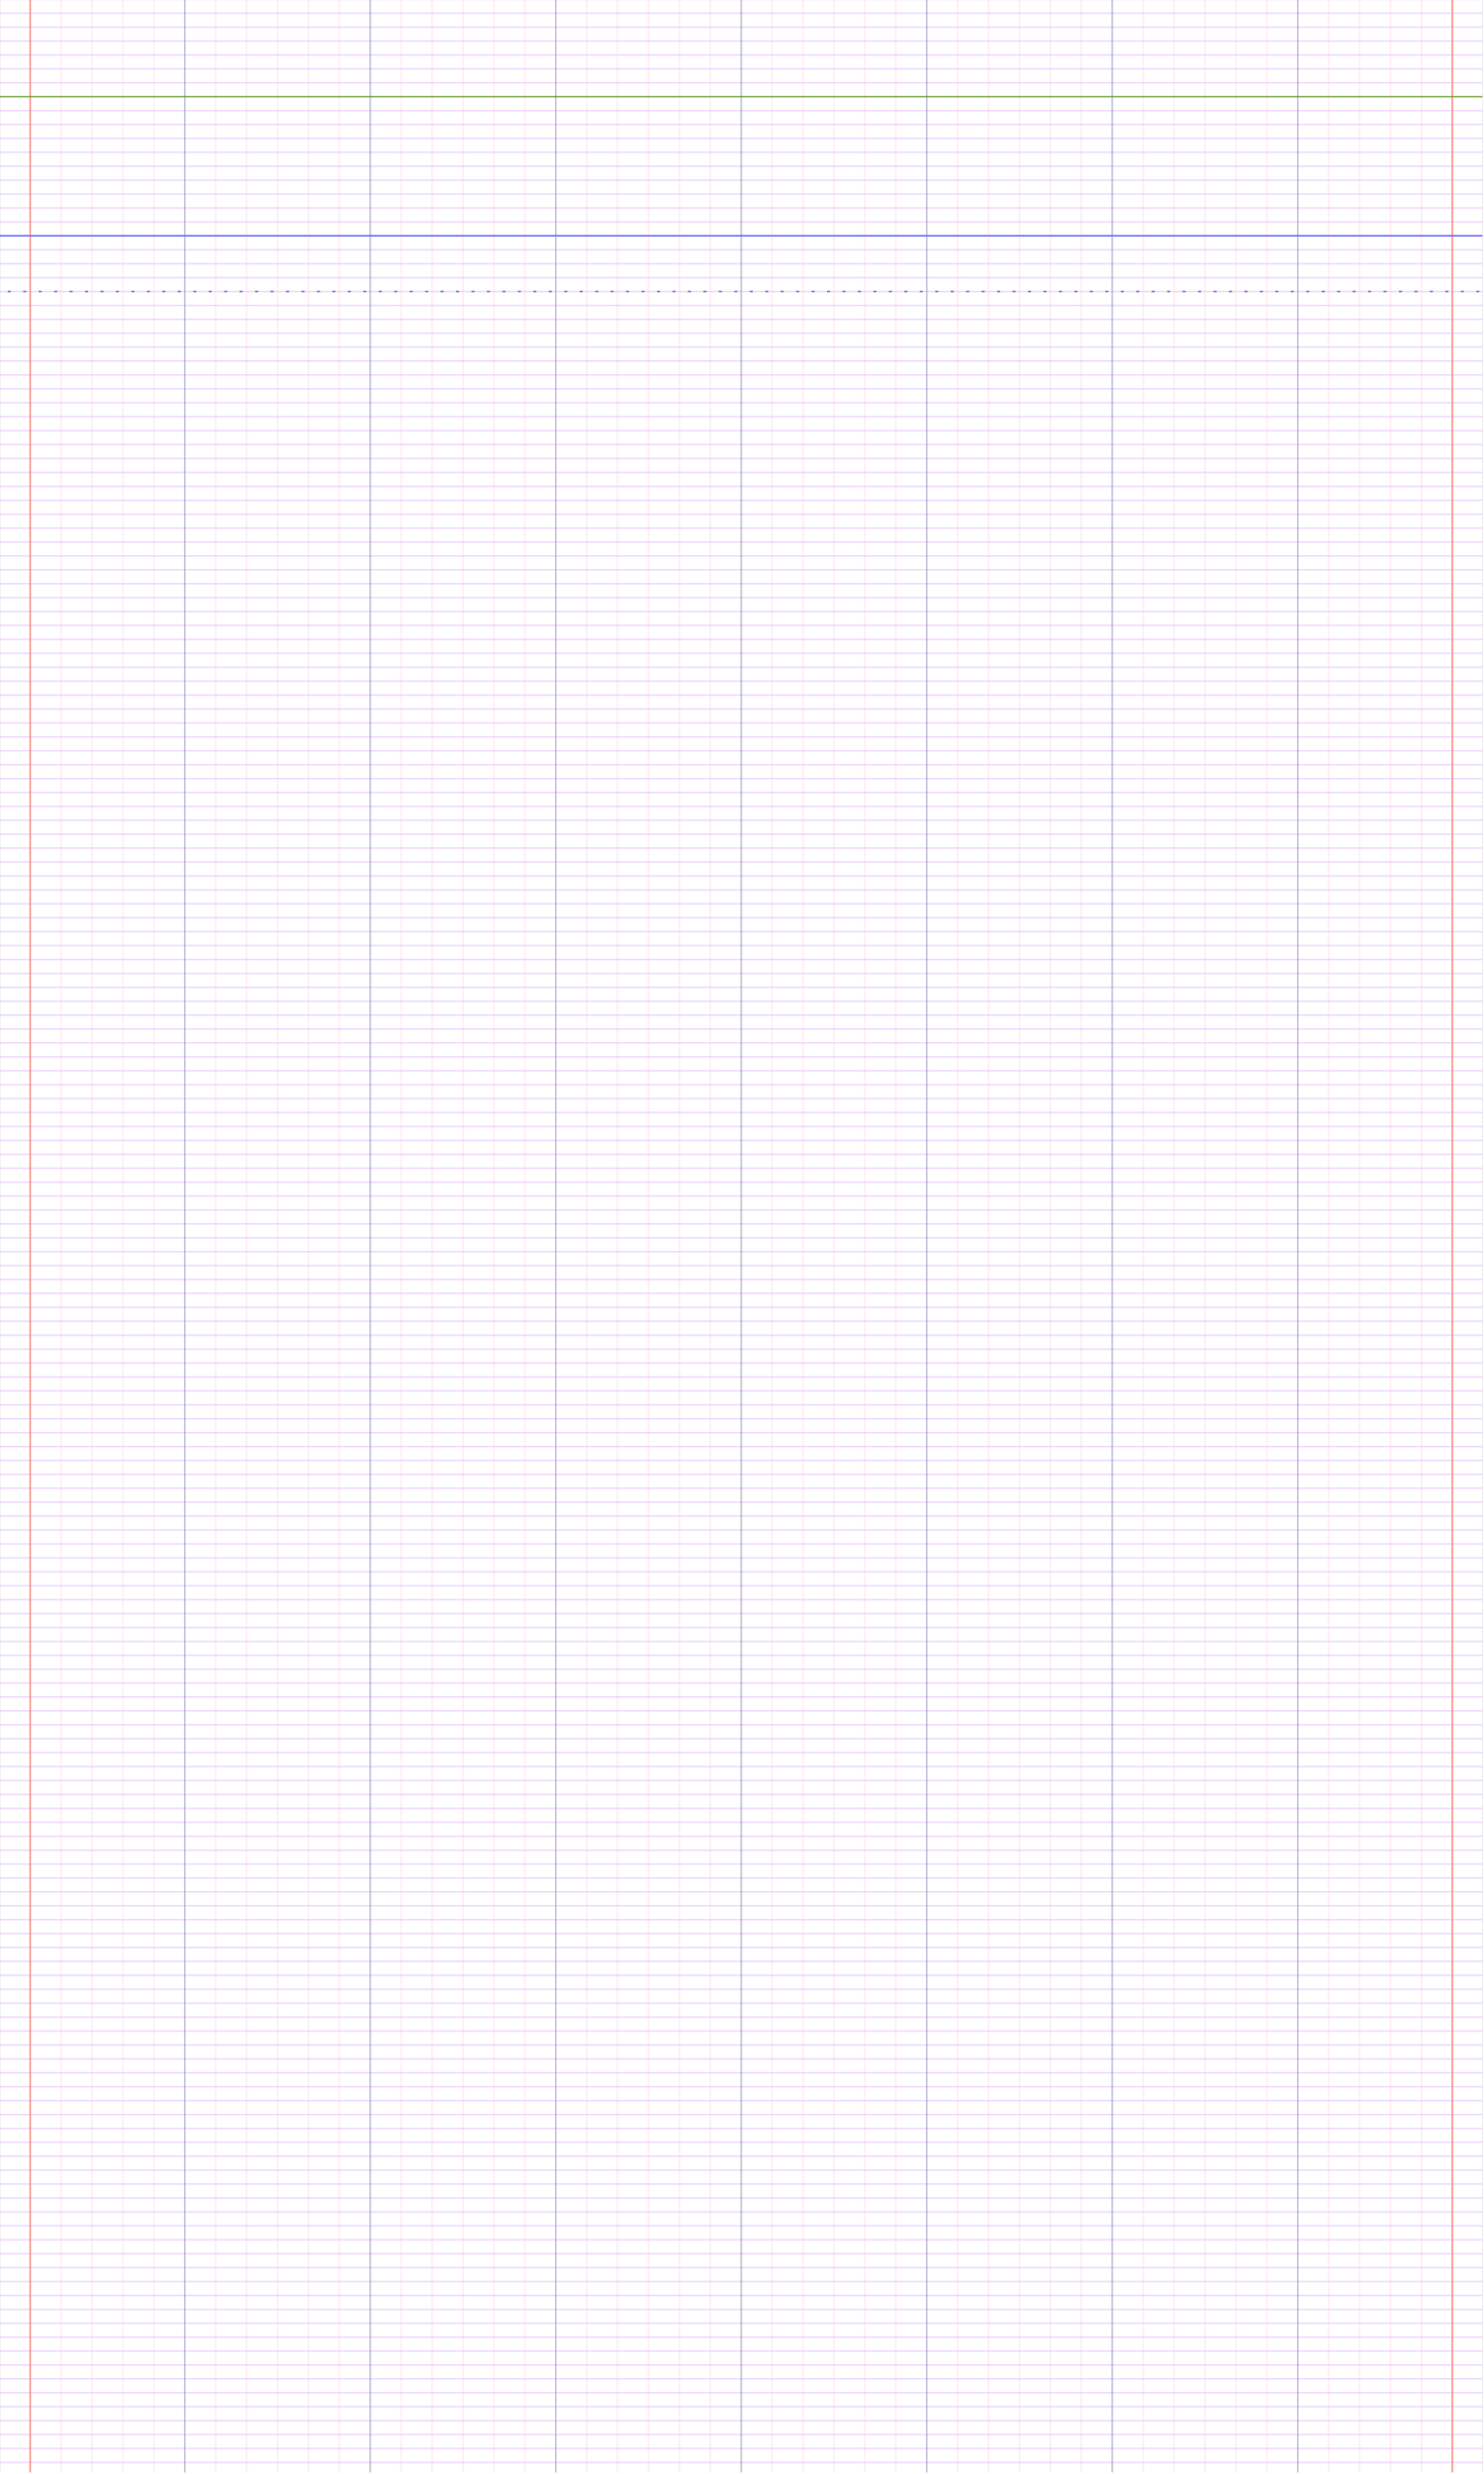
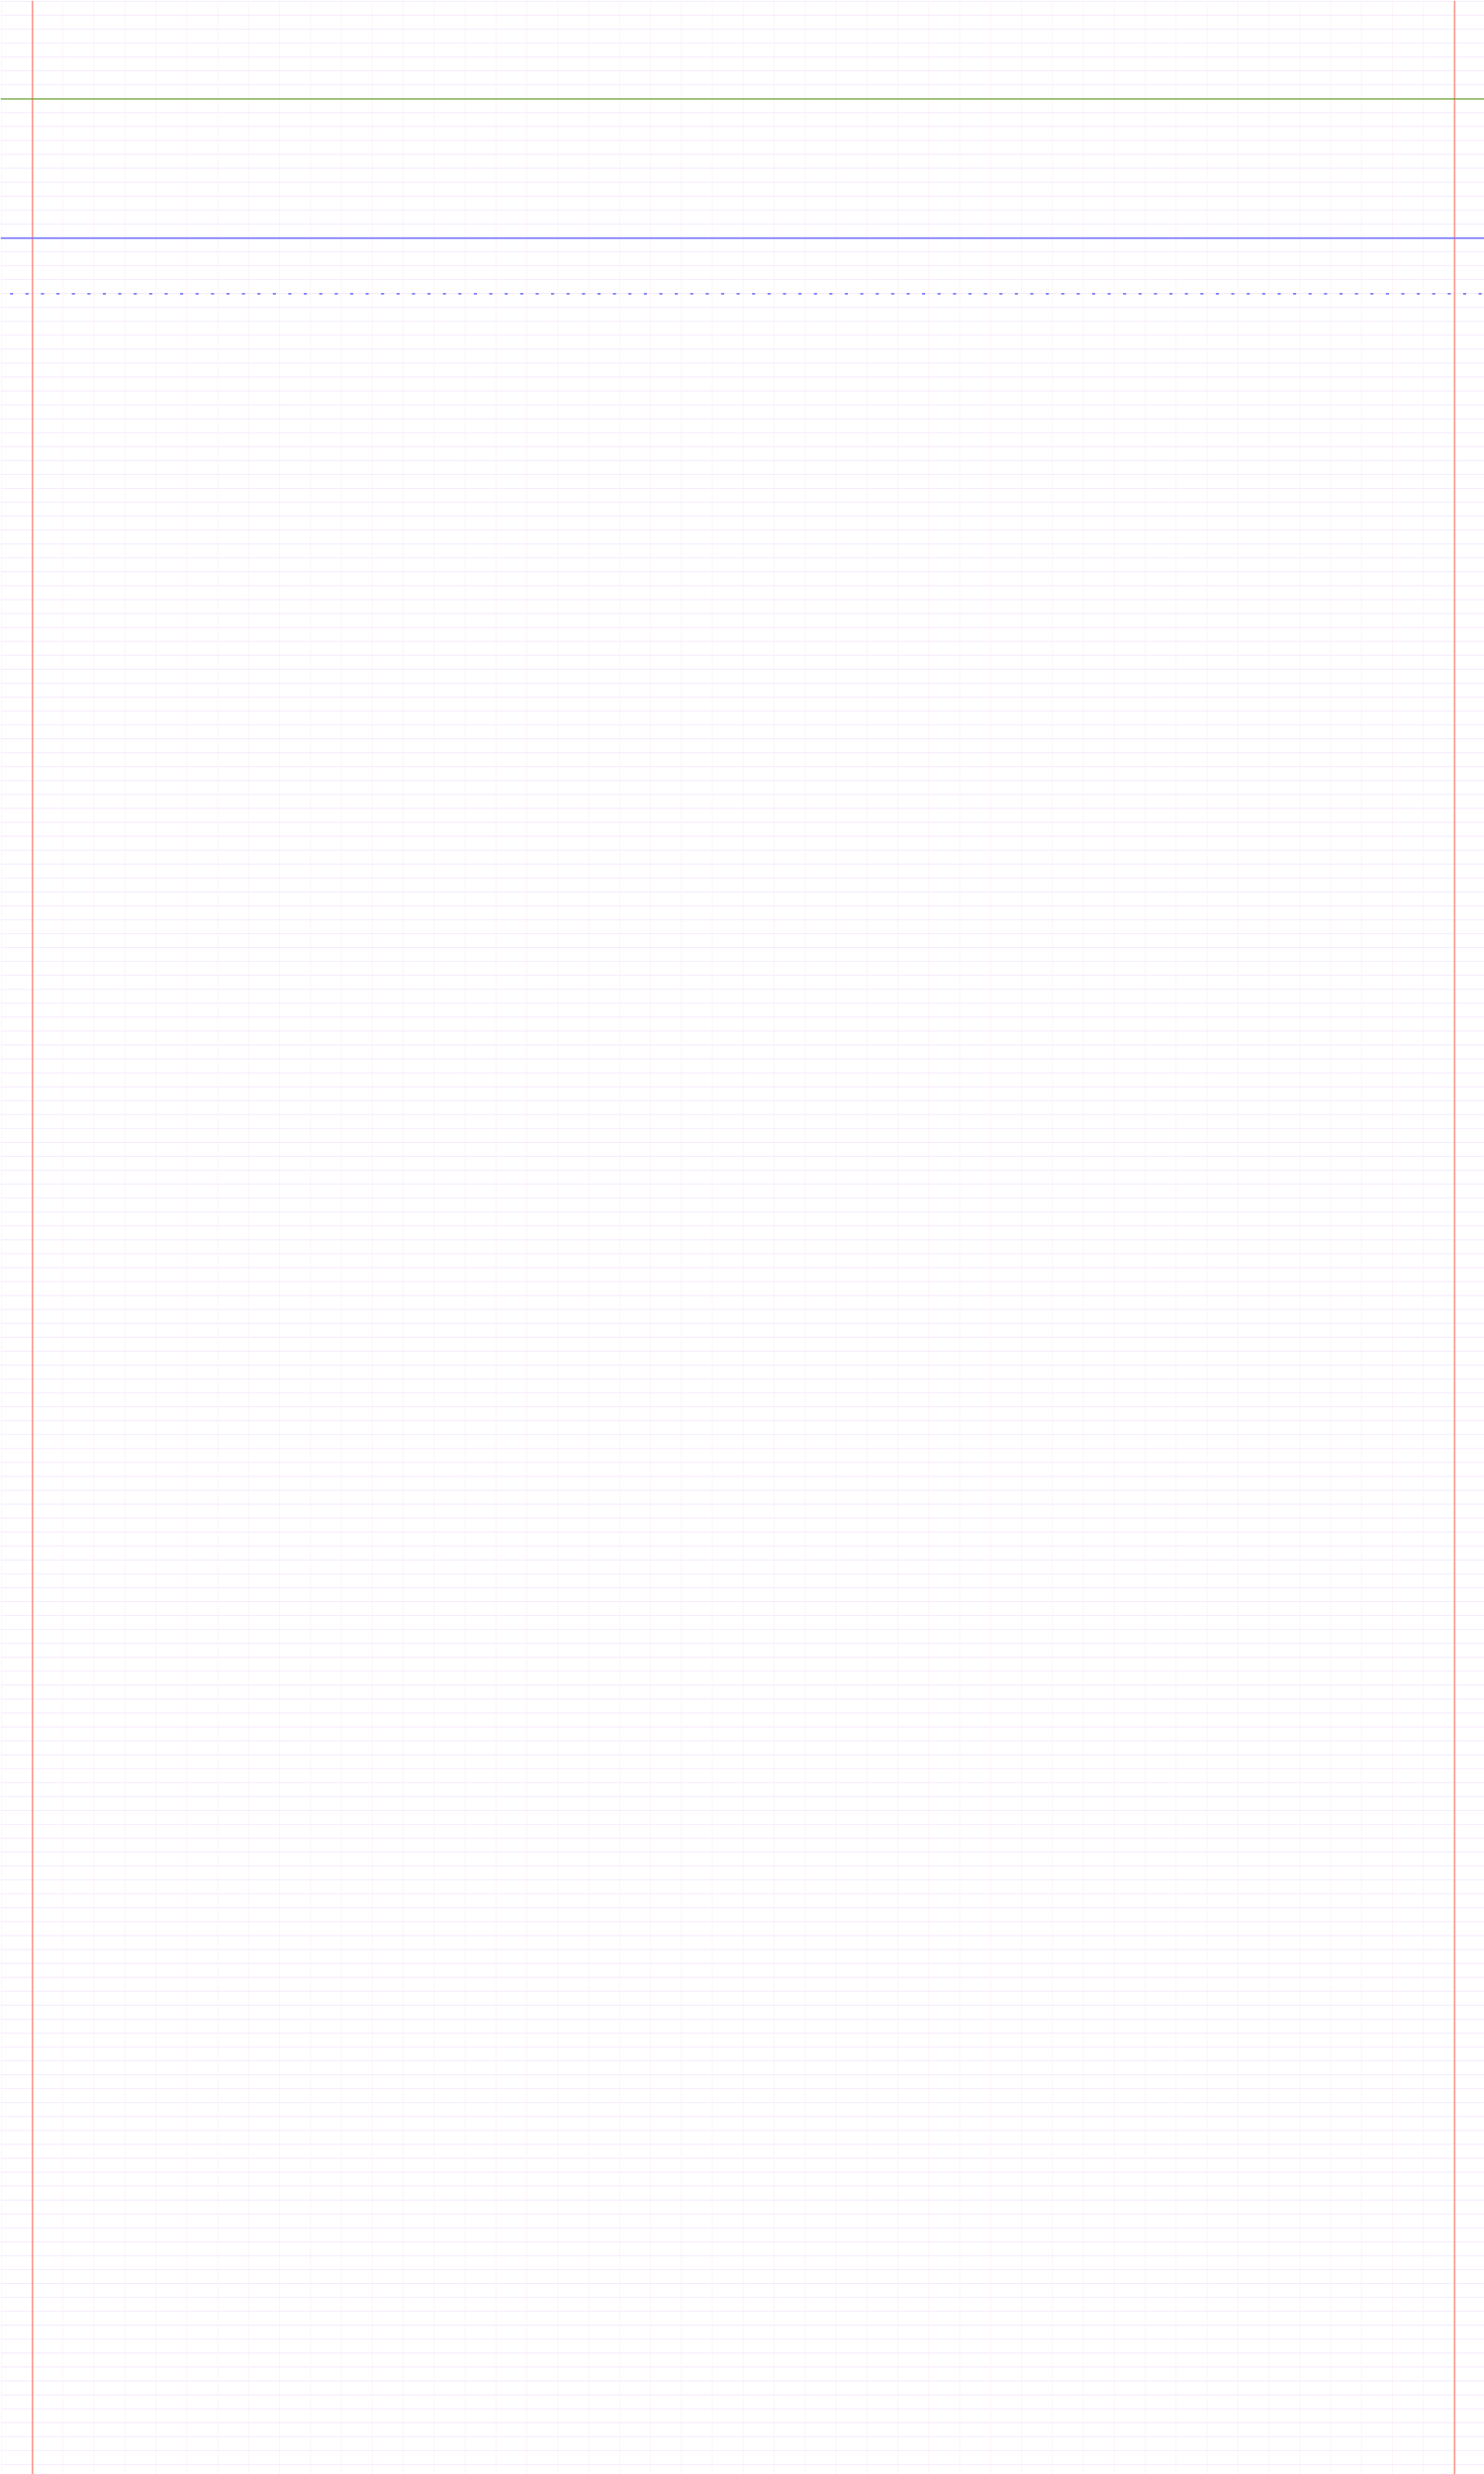
- <svg xmlns="http://www.w3.org/2000/svg" version="1.1" id="debug-background" width="960" height="1600" viewBox="1 1 960 1600">
+ <svg xmlns="http://www.w3.org/2000/svg" version="1.1" id="debug-background" width="960" height="1600" viewBox="0 0 960 1600">
  <defs>
    <pattern id="Baseline" x="0" y="0" width="20" height="9" patternUnits="userSpaceOnUse">
-       <rect x="0" y="0" width="1" height="100%" fill="hsl(336,93%,50%)" fill-opacity="0.25" />
-       <rect x="0" y="0" width="100%" height="1" fill="hsl(276,93%,50%)" fill-opacity="0.50" />
+       <line x1="0" x2="0" y1="0" y2="100%" stroke="hsl(336,93%,50%)" stroke-width="1" stroke-opacity="0.5" />
+       <line x1="0" x2="100%" y1="0" y2="0" stroke="hsl(276,93%,50%)" stroke-width="1" stroke-opacity="1.0" />
    </pattern>
    <pattern id="Leading" x="0" y="0" width="100%" height="24" patternUnits="userSpaceOnUse">
-       <rect x="0" y="0" width="100%" height="1" fill="hsl(216,93%,50%)" fill-opacity="0.50" />
+       <line x1="0" x2="100%" y1="0" y2="0" stroke="hsl(216,93%,50%)" stroke-width="1" stroke-opacity="1" />
    </pattern>
    <pattern id="Grid3" x="0" y="0" width=".333" height="1">
-       <line x1="0.5" x2="0.5" y1="0" y2="100%" stroke="hsl(236,50%,40%)" stroke-width="1" stroke-opacity="1" />
+       <line x1="0" x2="0" y1="0" y2="100%" stroke="hsl(236,50%,40%)" stroke-width="1" stroke-opacity="1" />
    </pattern>
    <pattern id="Grid6" x="0" y="0" width=".167" height="1">
-       <line x1="0.5" x2="0.5" y1="0" y2="100%" stroke="hsl(136,50%,40%)" stroke-width="1" stroke-opacity="1" />
+       <line x1="0" x2="0" y1="0" y2="100%" stroke="hsl(136,50%,40%)" stroke-width="1" stroke-opacity="1" />
    </pattern>
    <pattern id="Grid9" x="0" y="0" width=".125" height="1">
-       <line x1="0.5" x2="0.5" y1="0" y2="100%" stroke="hsl(216,50%,40%)" stroke-width="1" stroke-opacity="1" />
+       <line x1="0" x2="0" y1="0" y2="100%" stroke="hsl(216,50%,40%)" stroke-width="1" stroke-opacity="1" />
    </pattern>
    <pattern id="Grid12" x="0" y="0" width=".083" height="1">
-       <line x1="0.5" x2="0.5" y1="0" y2="100%" stroke="hsl(136,50%,40%)" stroke-width="1" stroke-opacity="1" />
+       <line x1="0" x2="0" y1="0" y2="100%" stroke="hsl(136,50%,40%)" stroke-width="1" stroke-opacity="1" />
    </pattern>
  </defs>
-   <g>
-     <rect fill="url(#Baseline)" x="0" y="0" width="100%" height="100%" opacity=".3" />
-     <rect fill="url(#Grid9)" x="0" y="0" width="100%" height="100%" opacity=".3" />
+   <g transform="translate(0.5,0.5)">
+     <rect x="0" y="0" width="100%" height="100%" fill="url(#Baseline)" opacity=".1" />
    <rect x="20" y="0" width="1" height="100%" fill="hsl(  6, 93%, 71%)" fill-opacity="0.8" />
    <rect x="940" y="0" width="1" height="100%" fill="hsl(  6, 93%, 71%)" fill-opacity="0.8" />
-   </g>
-   <g transform="translate(0,9)">
-     <rect x="0" y="54" width="100%" height="1" fill="hsl( 90, 75%, 35%)" fill-opacity="0.7" />
-     <rect x="0" y="144" width="100%" height="1" fill="hsl(240, 93%, 71%)" fill-opacity="1.0" />
-     <line transform="translate(0,180)" x1="0" x2="100%" y1="0.5" y2="0.5" stroke-width="1" stroke="hsl(240, 93%, 71%)" stroke-opacity="1.0" stroke-dasharray="2,8" stroke-dashoffset="4" />
+     <g transform="translate(0,9)">
+       <rect x="0" y="54" width="100%" height="1" fill="hsl( 90, 75%, 35%)" fill-opacity="0.7" />
+       <rect x="0" y="144" width="100%" height="1" fill="hsl(240, 93%, 71%)" fill-opacity="1.0" />
+       <line x1="0" x2="100%" y1="0.5" y2="0.5" transform="translate(0,180)" stroke-width="1" stroke="hsl(240, 93%, 71%)" stroke-opacity="1.0" stroke-dasharray="2,8" stroke-dashoffset="4" />
+     </g>
  </g>
</svg>
